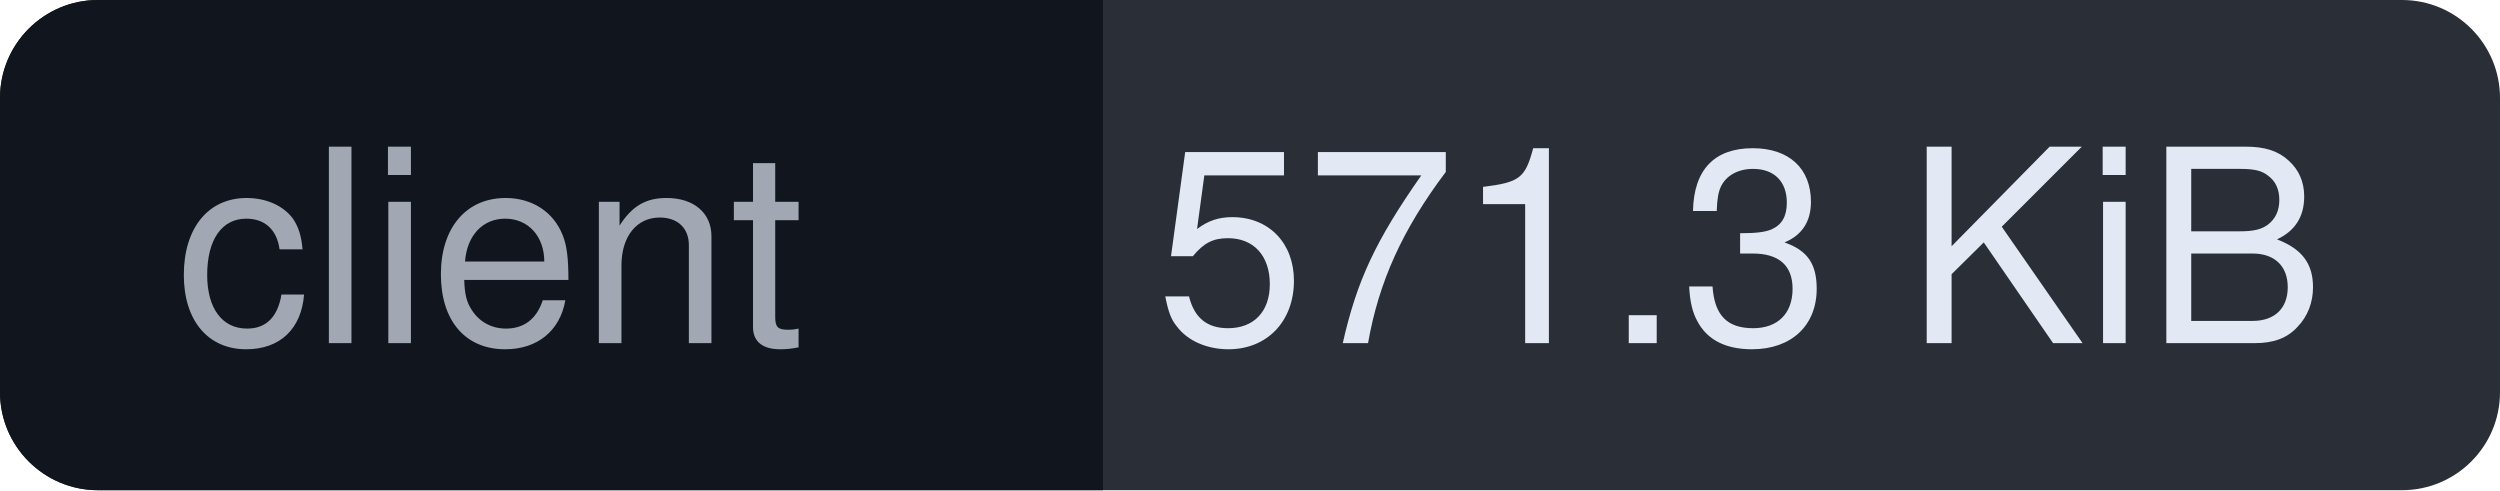
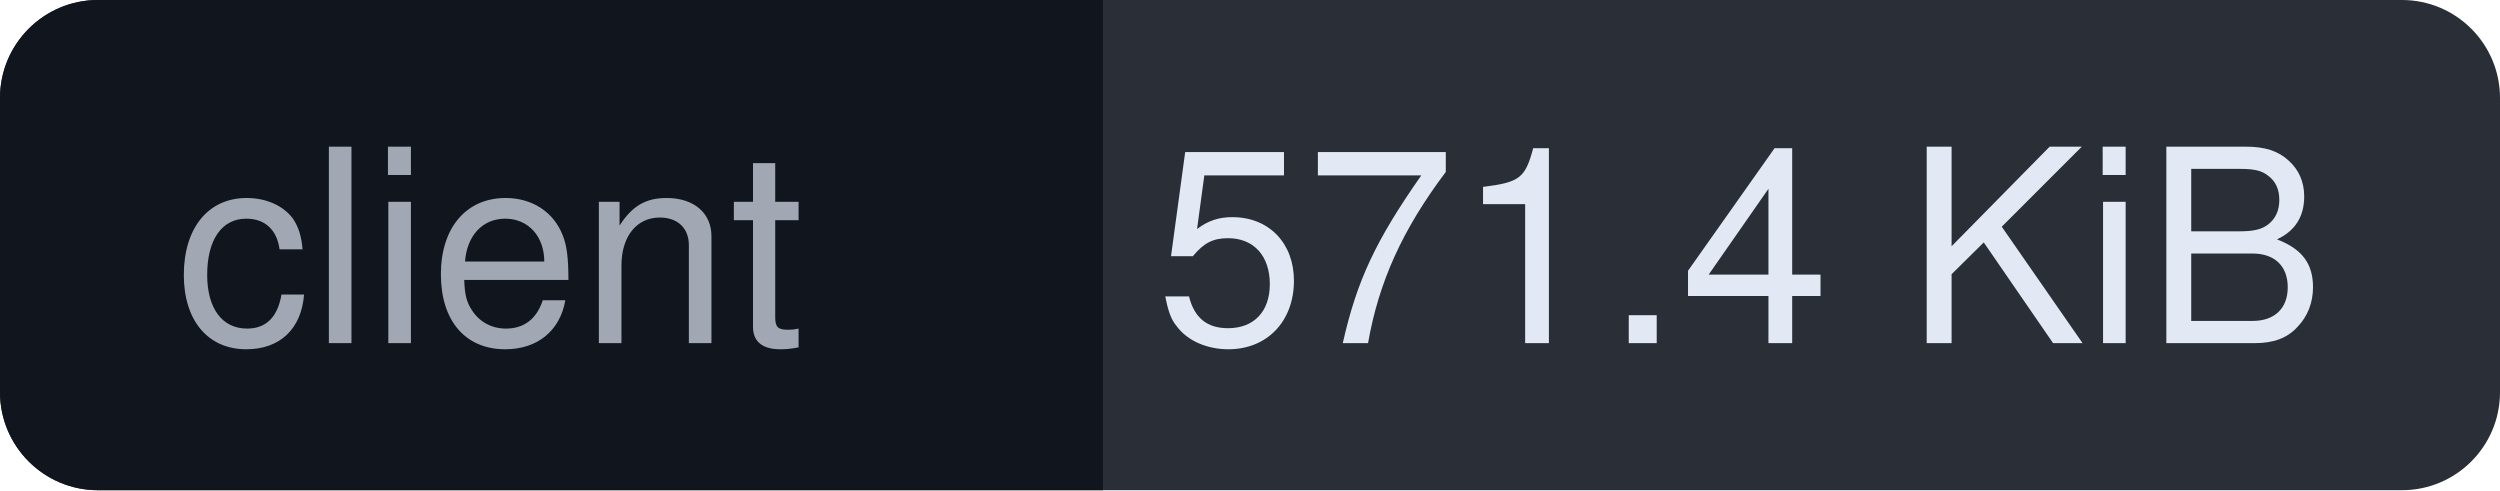
- <svg xmlns="http://www.w3.org/2000/svg" width="102" height="20" role="img" aria-label="client: 571.3 KiB">
+ <svg xmlns="http://www.w3.org/2000/svg" width="102" height="20" role="img" aria-label="client: 571.4 KiB">
  <rect width="102" height="20" rx="4" fill="#292e37" />
  <path d="M0 4a4 4 0 0 1 4-4h41v20H4a4 4 0 0 1-4-4z" fill="#11151d" />
  <g font-family="system-ui,-apple-system,Segoe UI,Helvetica,Arial,sans-serif" font-size="11" text-anchor="middle">
    <text x="20" y="14" fill="#a2a8b3">client</text>
-     <text x="71" y="14" fill="#e2e8f4">571.3 KiB</text>
+     <text x="71" y="14" fill="#e2e8f4">571.4 KiB</text>
  </g>
</svg>
